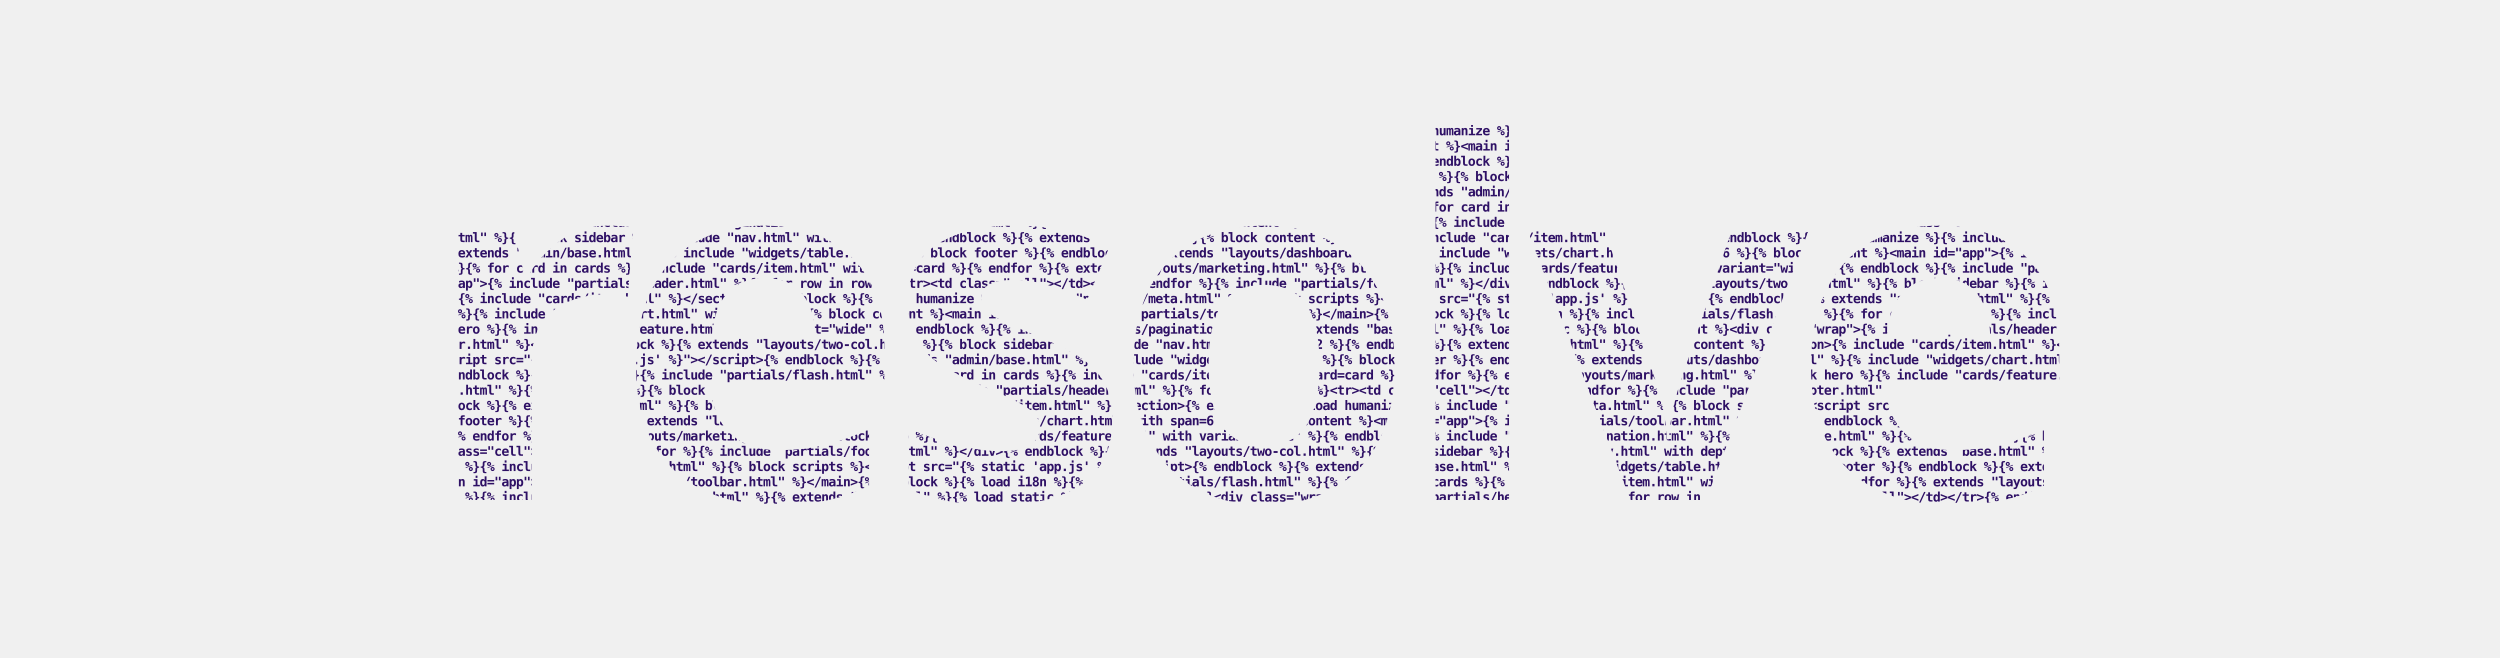
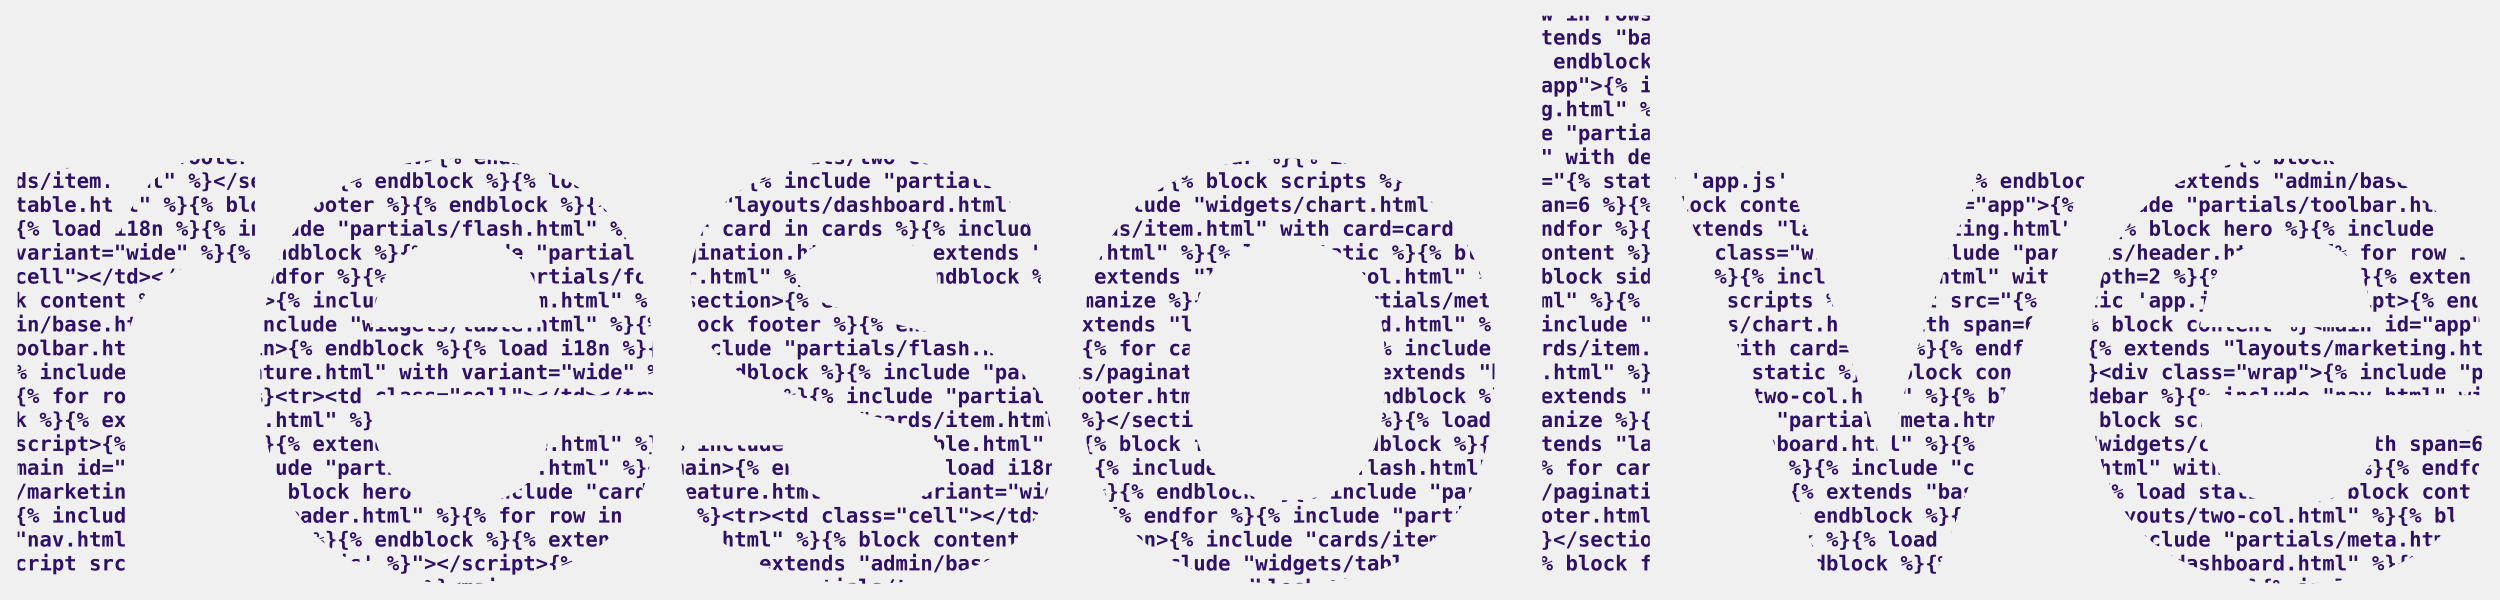
- <svg xmlns="http://www.w3.org/2000/svg" viewBox="0 0 760 200" width="760" height="200" role="img" aria-label="resolve">
+ <svg xmlns="http://www.w3.org/2000/svg" viewBox="0 0 484.4 116.3" width="484" height="116" role="img" aria-label="resolve">
  <defs>
-     <mask id="word" maskUnits="userSpaceOnUse" x="0" y="0" width="760" height="200">
-       <rect x="0" y="0" width="760" height="200" fill="#000" />
-       <text x="380" y="152" text-anchor="middle" font-family="Archivo, sans-serif" font-size="150" font-weight="700" letter-spacing="-6" fill="#fff">resolve</text>
+     <mask id="w" maskUnits="userSpaceOnUse" x="0" y="0" width="484.4" height="116.3">
+       <rect x="0" y="0" width="484.4" height="116.3" fill="#000" />
+       <path transform="translate(-6.60 111.50)" d="M30.45 0L9.60 0L9.60-78.90L26.85-78.90L28.50-66.60L29.55-66.60Q31.05-70.50 33.45-73.72Q35.85-76.95 39.45-78.90Q43.05-80.85 47.85-80.85L47.85-80.85Q50.40-80.85 52.50-80.33Q54.60-79.80 55.65-79.35L55.65-79.35L55.65-60.45L49.20-60.45Q44.55-60.45 41.02-59.17Q37.50-57.90 35.10-55.20Q32.70-52.50 31.57-48.60Q30.45-44.70 30.45-39.45L30.45-39.45L30.45 0ZM96.45 1.80L96.45 1.80Q83.40 1.80 74.55-2.63Q65.70-7.05 61.20-16.20Q56.70-25.35 56.70-39.45L56.70-39.45Q56.70-53.70 61.20-62.77Q65.70-71.85 74.47-76.27Q83.25-80.70 96-80.70L96-80.70Q108-80.70 116.25-76.42Q124.50-72.15 128.70-63.22Q132.90-54.30 132.90-40.20L132.90-40.20L132.90-34.80L77.85-34.80Q78.15-27.90 80.03-23.10Q81.90-18.30 85.88-15.97Q89.85-13.65 96.45-13.65L96.45-13.65Q100.05-13.65 102.97-14.55Q105.90-15.45 108-17.25Q110.10-19.05 111.30-21.75Q112.50-24.45 112.50-27.90L112.50-27.90L132.90-27.90Q132.90-20.40 130.20-14.85Q127.50-9.30 122.70-5.63Q117.90-1.95 111.22-0.07Q104.55 1.80 96.45 1.80ZM78.15-48L78.15-48L111.45-48Q111.45-52.50 110.32-55.80Q109.20-59.10 107.25-61.20Q105.30-63.30 102.53-64.27Q99.75-65.25 96.30-65.25L96.30-65.25Q90.60-65.25 86.78-63.38Q82.95-61.50 80.92-57.67Q78.90-53.85 78.15-48ZM174.15 1.80L174.15 1.80Q165.90 1.80 159.30 0Q152.70-1.80 148.05-5.02Q143.40-8.25 140.92-12.75Q138.45-17.25 138.45-22.95L138.45-22.95Q138.45-23.55 138.45-24.15Q138.45-24.75 138.60-25.05L138.60-25.05L158.70-25.05Q158.70-24.75 158.70-24.45Q158.70-24.15 158.70-23.85L158.70-23.85Q158.85-20.10 161.10-17.77Q163.35-15.45 167.02-14.40Q170.70-13.35 174.75-13.35L174.75-13.35Q178.35-13.35 181.72-14.03Q185.10-14.70 187.42-16.50Q189.75-18.30 189.75-21.15L189.75-21.15Q189.75-24.75 186.82-26.70Q183.90-28.65 179.17-29.85Q174.45-31.05 168.90-32.55L168.90-32.55Q163.80-33.75 158.70-35.32Q153.60-36.90 149.47-39.45Q145.35-42 142.80-46.13Q140.25-50.25 140.25-56.55L140.25-56.55Q140.25-62.70 142.95-67.27Q145.65-71.85 150.38-74.85Q155.10-77.85 161.47-79.27Q167.85-80.70 175.20-80.70L175.20-80.70Q182.10-80.70 188.10-79.27Q194.10-77.85 198.60-75.08Q203.10-72.30 205.65-68.17Q208.20-64.05 208.20-58.95L208.20-58.95Q208.20-57.90 208.20-57Q208.20-56.10 208.05-55.80L208.05-55.80L188.10-55.80L188.10-57Q188.10-59.70 186.45-61.57Q184.80-63.45 181.72-64.50Q178.65-65.55 174.30-65.55L174.30-65.55Q171.30-65.55 168.82-65.10Q166.35-64.65 164.55-63.75Q162.75-62.85 161.77-61.57Q160.80-60.30 160.80-58.50L160.80-58.50Q160.80-55.95 162.97-54.38Q165.15-52.80 168.75-51.75Q172.35-50.70 176.70-49.50L176.70-49.50Q182.10-48 188.02-46.57Q193.95-45.15 199.05-42.75Q204.15-40.35 207.30-35.92Q210.45-31.50 210.45-24L210.45-24Q210.45-16.80 207.68-11.85Q204.90-6.90 199.95-3.90Q195-0.90 188.40 0.45Q181.80 1.80 174.15 1.80ZM255.90 1.80L255.90 1.80Q243 1.80 234-2.63Q225-7.05 220.35-16.27Q215.70-25.50 215.70-39.45L215.70-39.45Q215.70-53.70 220.35-62.77Q225-71.85 234-76.27Q243-80.70 255.90-80.70L255.90-80.70Q269.10-80.70 278.02-76.27Q286.95-71.85 291.60-62.77Q296.25-53.70 296.25-39.45L296.25-39.45Q296.25-25.50 291.60-16.27Q286.95-7.05 278.02-2.63Q269.10 1.80 255.90 1.80ZM255.90-14.40L255.90-14.40Q262.80-14.40 266.93-16.95Q271.05-19.50 273-24.75Q274.95-30 274.95-37.65L274.95-37.65L274.95-41.25Q274.95-48.90 273-54.15Q271.05-59.40 266.93-62.02Q262.80-64.65 255.90-64.65L255.90-64.65Q249.15-64.65 245.03-62.02Q240.90-59.40 238.95-54.15Q237-48.90 237-41.25L237-41.25L237-37.65Q237-30 238.95-24.75Q240.90-19.50 245.03-16.95Q249.15-14.40 255.90-14.40ZM326.40 0L305.55 0L305.55-108.45L326.40-108.45L326.40 0ZM381.90 0L360 0L330.60-78.90L352.65-78.90L364.20-45.60Q365.10-43.05 366.38-38.85Q367.65-34.65 369-30Q370.35-25.35 371.25-21.60L371.25-21.60L372-21.60Q373.05-25.05 374.25-29.63Q375.45-34.20 376.73-38.48Q378-42.75 378.90-45.60L378.90-45.60L390.45-78.90L411.45-78.90L381.90 0ZM451.50 1.80L451.50 1.80Q438.45 1.80 429.60-2.63Q420.75-7.05 416.25-16.20Q411.75-25.35 411.75-39.45L411.75-39.45Q411.75-53.70 416.25-62.77Q420.75-71.85 429.53-76.27Q438.30-80.70 451.05-80.70L451.05-80.70Q463.05-80.70 471.30-76.42Q479.55-72.15 483.75-63.22Q487.95-54.30 487.95-40.20L487.95-40.20L487.95-34.80L432.90-34.80Q433.20-27.90 435.07-23.10Q436.95-18.30 440.93-15.97Q444.90-13.65 451.50-13.65L451.50-13.65Q455.10-13.65 458.03-14.55Q460.95-15.45 463.05-17.25Q465.15-19.05 466.35-21.75Q467.55-24.45 467.55-27.90L467.55-27.90L487.95-27.90Q487.95-20.40 485.25-14.85Q482.55-9.30 477.75-5.63Q472.95-1.95 466.27-0.07Q459.60 1.80 451.50 1.80ZM433.20-48L433.20-48L466.50-48Q466.50-52.50 465.38-55.80Q464.25-59.10 462.30-61.20Q460.35-63.30 457.57-64.27Q454.80-65.25 451.35-65.25L451.35-65.25Q445.65-65.25 441.82-63.38Q438-61.50 435.98-57.67Q433.95-53.85 433.20-48Z" fill="#fff" />
    </mask>
  </defs>
-   <g mask="url(#word)">
-     <text font-family="'JetBrains Mono', ui-monospace, monospace" font-size="4" font-weight="700" letter-spacing="-0.2" fill="#2E1065" xml:space="preserve">
-       <tspan x="0" y="4.00">{% extends "base.html" %}{% load static %}{% block content %}&lt;div class="wrap"&gt;{% include "partials/header.html" %}{% for row in rows %}&lt;tr&gt;&lt;td class="cell"&gt;&lt;/td&gt;&lt;/tr&gt;{% endfor %}{% include "partials/footer.html" %}&lt;/div&gt;{% endblock %}{% extends "layouts/two-col.html" %}{% block sidebar %}{% include "nav.html" with de</tspan>
-       <tspan x="0" y="8.64">pth=2 %}{% endblock %}{% extends "base.html" %}{% block content %}&lt;section&gt;{% include "cards/item.html" %}&lt;/section&gt;{% endblock %}{% load humanize %}{% include "partials/meta.html" %}{% block scripts %}&lt;script src="{% static 'app.js' %}"&gt;&lt;/script&gt;{% endblock %}{% extends "admin/base.html" %}{% include "widgets/table.h</tspan>
-       <tspan x="0" y="13.28">tml" %}{% block footer %}{% endblock %}{% extends "layouts/dashboard.html" %}{% include "widgets/chart.html" with span=6 %}{% block content %}&lt;main id="app"&gt;{% include "partials/toolbar.html" %}&lt;/main&gt;{% endblock %}{% load i18n %}{% include "partials/flash.html" %}{% for card in cards %}{% include "cards/item.html" wi</tspan>
-       <tspan x="0" y="17.92">th card=card %}{% endfor %}{% extends "layouts/marketing.html" %}{% block hero %}{% include "cards/feature.html" with variant="wide" %}{% endblock %}{% include "partials/pagination.html" %}{% extends "base.html" %}{% load static %}{% block content %}&lt;div class="wrap"&gt;{% include "partials/header.html" %}{% for row in r</tspan>
-       <tspan x="0" y="22.56">ows %}&lt;tr&gt;&lt;td class="cell"&gt;&lt;/td&gt;&lt;/tr&gt;{% endfor %}{% include "partials/footer.html" %}&lt;/div&gt;{% endblock %}{% extends "layouts/two-col.html" %}{% block sidebar %}{% include "nav.html" with depth=2 %}{% endblock %}{% extends "base.html" %}{% block content %}&lt;section&gt;{% include "cards/item.html" %}&lt;/section&gt;{% endblock %}</tspan>
-       <tspan x="0" y="27.20">{% load humanize %}{% include "partials/meta.html" %}{% block scripts %}&lt;script src="{% static 'app.js' %}"&gt;&lt;/script&gt;{% endblock %}{% extends "admin/base.html" %}{% include "widgets/table.html" %}{% block footer %}{% endblock %}{% extends "layouts/dashboard.html" %}{% include "widgets/chart.html" with span=6 %}{% bloc</tspan>
-       <tspan x="0" y="31.84">k content %}&lt;main id="app"&gt;{% include "partials/toolbar.html" %}&lt;/main&gt;{% endblock %}{% load i18n %}{% include "partials/flash.html" %}{% for card in cards %}{% include "cards/item.html" with card=card %}{% endfor %}{% extends "layouts/marketing.html" %}{% block hero %}{% include "cards/feature.html" with variant="wid</tspan>
-       <tspan x="0" y="36.48">e" %}{% endblock %}{% include "partials/pagination.html" %}{% extends "base.html" %}{% load static %}{% block content %}&lt;div class="wrap"&gt;{% include "partials/header.html" %}{% for row in rows %}&lt;tr&gt;&lt;td class="cell"&gt;&lt;/td&gt;&lt;/tr&gt;{% endfor %}{% include "partials/footer.html" %}&lt;/div&gt;{% endblock %}{% extends "layouts/two-c</tspan>
-       <tspan x="0" y="41.12">ol.html" %}{% block sidebar %}{% include "nav.html" with depth=2 %}{% endblock %}{% extends "base.html" %}{% block content %}&lt;section&gt;{% include "cards/item.html" %}&lt;/section&gt;{% endblock %}{% load humanize %}{% include "partials/meta.html" %}{% block scripts %}&lt;script src="{% static 'app.js' %}"&gt;&lt;/script&gt;{% endblock %</tspan>
-       <tspan x="0" y="45.76">}{% extends "admin/base.html" %}{% include "widgets/table.html" %}{% block footer %}{% endblock %}{% extends "layouts/dashboard.html" %}{% include "widgets/chart.html" with span=6 %}{% block content %}&lt;main id="app"&gt;{% include "partials/toolbar.html" %}&lt;/main&gt;{% endblock %}{% load i18n %}{% include "partials/flash.htm</tspan>
-       <tspan x="0" y="50.40">l" %}{% for card in cards %}{% include "cards/item.html" with card=card %}{% endfor %}{% extends "layouts/marketing.html" %}{% block hero %}{% include "cards/feature.html" with variant="wide" %}{% endblock %}{% include "partials/pagination.html" %}{% extends "base.html" %}{% load static %}{% block content %}&lt;div class</tspan>
-       <tspan x="0" y="55.04">="wrap"&gt;{% include "partials/header.html" %}{% for row in rows %}&lt;tr&gt;&lt;td class="cell"&gt;&lt;/td&gt;&lt;/tr&gt;{% endfor %}{% include "partials/footer.html" %}&lt;/div&gt;{% endblock %}{% extends "layouts/two-col.html" %}{% block sidebar %}{% include "nav.html" with depth=2 %}{% endblock %}{% extends "base.html" %}{% block content %}&lt;sect</tspan>
-       <tspan x="0" y="59.68">ion&gt;{% include "cards/item.html" %}&lt;/section&gt;{% endblock %}{% load humanize %}{% include "partials/meta.html" %}{% block scripts %}&lt;script src="{% static 'app.js' %}"&gt;&lt;/script&gt;{% endblock %}{% extends "admin/base.html" %}{% include "widgets/table.html" %}{% block footer %}{% endblock %}{% extends "layouts/dashboard.ht</tspan>
-       <tspan x="0" y="64.32">ml" %}{% include "widgets/chart.html" with span=6 %}{% block content %}&lt;main id="app"&gt;{% include "partials/toolbar.html" %}&lt;/main&gt;{% endblock %}{% load i18n %}{% include "partials/flash.html" %}{% for card in cards %}{% include "cards/item.html" with card=card %}{% endfor %}{% extends "layouts/marketing.html" %}{% blo</tspan>
-       <tspan x="0" y="68.96">ck hero %}{% include "cards/feature.html" with variant="wide" %}{% endblock %}{% include "partials/pagination.html" %}{% extends "base.html" %}{% load static %}{% block content %}&lt;div class="wrap"&gt;{% include "partials/header.html" %}{% for row in rows %}&lt;tr&gt;&lt;td class="cell"&gt;&lt;/td&gt;&lt;/tr&gt;{% endfor %}{% include "partials/f</tspan>
-       <tspan x="0" y="73.60">ooter.html" %}&lt;/div&gt;{% endblock %}{% extends "layouts/two-col.html" %}{% block sidebar %}{% include "nav.html" with depth=2 %}{% endblock %}{% extends "base.html" %}{% block content %}&lt;section&gt;{% include "cards/item.html" %}&lt;/section&gt;{% endblock %}{% load humanize %}{% include "partials/meta.html" %}{% block scripts %</tspan>
-       <tspan x="0" y="78.24">}&lt;script src="{% static 'app.js' %}"&gt;&lt;/script&gt;{% endblock %}{% extends "admin/base.html" %}{% include "widgets/table.html" %}{% block footer %}{% endblock %}{% extends "layouts/dashboard.html" %}{% include "widgets/chart.html" with span=6 %}{% block content %}&lt;main id="app"&gt;{% include "partials/toolbar.html" %}&lt;/main&gt;</tspan>
-       <tspan x="0" y="82.88">{% endblock %}{% load i18n %}{% include "partials/flash.html" %}{% for card in cards %}{% include "cards/item.html" with card=card %}{% endfor %}{% extends "layouts/marketing.html" %}{% block hero %}{% include "cards/feature.html" with variant="wide" %}{% endblock %}{% include "partials/pagination.html" %}{% extends "</tspan>
-       <tspan x="0" y="87.52">base.html" %}{% load static %}{% block content %}&lt;div class="wrap"&gt;{% include "partials/header.html" %}{% for row in rows %}&lt;tr&gt;&lt;td class="cell"&gt;&lt;/td&gt;&lt;/tr&gt;{% endfor %}{% include "partials/footer.html" %}&lt;/div&gt;{% endblock %}{% extends "layouts/two-col.html" %}{% block sidebar %}{% include "nav.html" with depth=2 %}{% e</tspan>
-       <tspan x="0" y="92.16">ndblock %}{% extends "base.html" %}{% block content %}&lt;section&gt;{% include "cards/item.html" %}&lt;/section&gt;{% endblock %}{% load humanize %}{% include "partials/meta.html" %}{% block scripts %}&lt;script src="{% static 'app.js' %}"&gt;&lt;/script&gt;{% endblock %}{% extends "admin/base.html" %}{% include "widgets/table.html" %}{% bl</tspan>
-       <tspan x="0" y="96.80">ock footer %}{% endblock %}{% extends "layouts/dashboard.html" %}{% include "widgets/chart.html" with span=6 %}{% block content %}&lt;main id="app"&gt;{% include "partials/toolbar.html" %}&lt;/main&gt;{% endblock %}{% load i18n %}{% include "partials/flash.html" %}{% for card in cards %}{% include "cards/item.html" with card=card</tspan>
-       <tspan x="0" y="101.44"> %}{% endfor %}{% extends "layouts/marketing.html" %}{% block hero %}{% include "cards/feature.html" with variant="wide" %}{% endblock %}{% include "partials/pagination.html" %}{% extends "base.html" %}{% load static %}{% block content %}&lt;div class="wrap"&gt;{% include "partials/header.html" %}{% for row in rows %}&lt;tr&gt;&lt;t</tspan>
-       <tspan x="0" y="106.08">d class="cell"&gt;&lt;/td&gt;&lt;/tr&gt;{% endfor %}{% include "partials/footer.html" %}&lt;/div&gt;{% endblock %}{% extends "layouts/two-col.html" %}{% block sidebar %}{% include "nav.html" with depth=2 %}{% endblock %}{% extends "base.html" %}{% block content %}&lt;section&gt;{% include "cards/item.html" %}&lt;/section&gt;{% endblock %}{% load huma</tspan>
-       <tspan x="0" y="110.72">nize %}{% include "partials/meta.html" %}{% block scripts %}&lt;script src="{% static 'app.js' %}"&gt;&lt;/script&gt;{% endblock %}{% extends "admin/base.html" %}{% include "widgets/table.html" %}{% block footer %}{% endblock %}{% extends "layouts/dashboard.html" %}{% include "widgets/chart.html" with span=6 %}{% block content %}</tspan>
-       <tspan x="0" y="115.36">&lt;main id="app"&gt;{% include "partials/toolbar.html" %}&lt;/main&gt;{% endblock %}{% load i18n %}{% include "partials/flash.html" %}{% for card in cards %}{% include "cards/item.html" with card=card %}{% endfor %}{% extends "layouts/marketing.html" %}{% block hero %}{% include "cards/feature.html" with variant="wide" %}{% endb</tspan>
-       <tspan x="0" y="120.00">lock %}{% include "partials/pagination.html" %}{% extends "base.html" %}{% load static %}{% block content %}&lt;div class="wrap"&gt;{% include "partials/header.html" %}{% for row in rows %}&lt;tr&gt;&lt;td class="cell"&gt;&lt;/td&gt;&lt;/tr&gt;{% endfor %}{% include "partials/footer.html" %}&lt;/div&gt;{% endblock %}{% extends "layouts/two-col.html" %}{</tspan>
-       <tspan x="0" y="124.64">% block sidebar %}{% include "nav.html" with depth=2 %}{% endblock %}{% extends "base.html" %}{% block content %}&lt;section&gt;{% include "cards/item.html" %}&lt;/section&gt;{% endblock %}{% load humanize %}{% include "partials/meta.html" %}{% block scripts %}&lt;script src="{% static 'app.js' %}"&gt;&lt;/script&gt;{% endblock %}{% extends </tspan>
-       <tspan x="0" y="129.28">"admin/base.html" %}{% include "widgets/table.html" %}{% block footer %}{% endblock %}{% extends "layouts/dashboard.html" %}{% include "widgets/chart.html" with span=6 %}{% block content %}&lt;main id="app"&gt;{% include "partials/toolbar.html" %}&lt;/main&gt;{% endblock %}{% load i18n %}{% include "partials/flash.html" %}{% for </tspan>
-       <tspan x="0" y="133.92">card in cards %}{% include "cards/item.html" with card=card %}{% endfor %}{% extends "layouts/marketing.html" %}{% block hero %}{% include "cards/feature.html" with variant="wide" %}{% endblock %}{% include "partials/pagination.html" %}{% extends "base.html" %}{% load static %}{% block content %}&lt;div class="wrap"&gt;{% i</tspan>
-       <tspan x="0" y="138.56">nclude "partials/header.html" %}{% for row in rows %}&lt;tr&gt;&lt;td class="cell"&gt;&lt;/td&gt;&lt;/tr&gt;{% endfor %}{% include "partials/footer.html" %}&lt;/div&gt;{% endblock %}{% extends "layouts/two-col.html" %}{% block sidebar %}{% include "nav.html" with depth=2 %}{% endblock %}{% extends "base.html" %}{% block content %}&lt;section&gt;{% inclu</tspan>
-       <tspan x="0" y="143.20">de "cards/item.html" %}&lt;/section&gt;{% endblock %}{% load humanize %}{% include "partials/meta.html" %}{% block scripts %}&lt;script src="{% static 'app.js' %}"&gt;&lt;/script&gt;{% endblock %}{% extends "admin/base.html" %}{% include "widgets/table.html" %}{% block footer %}{% endblock %}{% extends "layouts/dashboard.html" %}{% inc</tspan>
-       <tspan x="0" y="147.84">lude "widgets/chart.html" with span=6 %}{% block content %}&lt;main id="app"&gt;{% include "partials/toolbar.html" %}&lt;/main&gt;{% endblock %}{% load i18n %}{% include "partials/flash.html" %}{% for card in cards %}{% include "cards/item.html" with card=card %}{% endfor %}{% extends "layouts/marketing.html" %}{% block hero %}{%</tspan>
-       <tspan x="0" y="152.48"> include "cards/feature.html" with variant="wide" %}{% endblock %}{% include "partials/pagination.html" %}{% extends "base.html" %}{% load static %}{% block content %}&lt;div class="wrap"&gt;{% include "partials/header.html" %}{% for row in rows %}&lt;tr&gt;&lt;td class="cell"&gt;&lt;/td&gt;&lt;/tr&gt;{% endfor %}{% include "partials/footer.html" </tspan>
-       <tspan x="0" y="157.12">%}&lt;/div&gt;{% endblock %}{% extends "layouts/two-col.html" %}{% block sidebar %}{% include "nav.html" with depth=2 %}{% endblock %}{% extends "base.html" %}{% block content %}&lt;section&gt;{% include "cards/item.html" %}&lt;/section&gt;{% endblock %}{% load humanize %}{% include "partials/meta.html" %}{% block scripts %}&lt;script src</tspan>
-       <tspan x="0" y="161.76">="{% static 'app.js' %}"&gt;&lt;/script&gt;{% endblock %}{% extends "admin/base.html" %}{% include "widgets/table.html" %}{% block footer %}{% endblock %}{% extends "layouts/dashboard.html" %}{% include "widgets/chart.html" with span=6 %}{% block content %}&lt;main id="app"&gt;{% include "partials/toolbar.html" %}&lt;/main&gt;{% endblock </tspan>
-       <tspan x="0" y="166.40">%}{% load i18n %}{% include "partials/flash.html" %}{% for card in cards %}{% include "cards/item.html" with card=card %}{% endfor %}{% extends "layouts/marketing.html" %}{% block hero %}{% include "cards/feature.html" with variant="wide" %}{% endblock %}{% include "partials/pagination.html" %}{% extends "base.html" %</tspan>
-       <tspan x="0" y="171.04">}{% load static %}{% block content %}&lt;div class="wrap"&gt;{% include "partials/header.html" %}{% for row in rows %}&lt;tr&gt;&lt;td class="cell"&gt;&lt;/td&gt;&lt;/tr&gt;{% endfor %}{% include "partials/footer.html" %}&lt;/div&gt;{% endblock %}{% extends "layouts/two-col.html" %}{% block sidebar %}{% include "nav.html" with depth=2 %}{% endblock %}{%</tspan>
-       <tspan x="0" y="175.68"> extends "base.html" %}{% block content %}&lt;section&gt;{% include "cards/item.html" %}&lt;/section&gt;{% endblock %}{% load humanize %}{% include "partials/meta.html" %}{% block scripts %}&lt;script src="{% static 'app.js' %}"&gt;&lt;/script&gt;{% endblock %}{% extends "admin/base.html" %}{% include "widgets/table.html" %}{% block footer %</tspan>
-       <tspan x="0" y="180.32">}{% endblock %}{% extends "layouts/dashboard.html" %}{% include "widgets/chart.html" with span=6 %}{% block content %}&lt;main id="app"&gt;{% include "partials/toolbar.html" %}&lt;/main&gt;{% endblock %}{% load i18n %}{% include "partials/flash.html" %}{% for card in cards %}{% include "cards/item.html" with card=card %}{% endfor</tspan>
-       <tspan x="0" y="184.96"> %}{% extends "layouts/marketing.html" %}{% block hero %}{% include "cards/feature.html" with variant="wide" %}{% endblock %}{% include "partials/pagination.html" %}{% extends "base.html" %}{% load static %}{% block content %}&lt;div class="wrap"&gt;{% include "partials/header.html" %}{% for row in rows %}&lt;tr&gt;&lt;td class="cel</tspan>
-       <tspan x="0" y="189.60">l"&gt;&lt;/td&gt;&lt;/tr&gt;{% endfor %}{% include "partials/footer.html" %}&lt;/div&gt;{% endblock %}{% extends "layouts/two-col.html" %}{% block sidebar %}{% include "nav.html" with depth=2 %}{% endblock %}{% extends "base.html" %}{% block content %}&lt;section&gt;{% include "cards/item.html" %}&lt;/section&gt;{% endblock %}{% load humanize %}{% in</tspan>
-       <tspan x="0" y="194.24">clude "partials/meta.html" %}{% block scripts %}&lt;script src="{% static 'app.js' %}"&gt;&lt;/script&gt;{% endblock %}{% extends "admin/base.html" %}{% include "widgets/table.html" %}{% block footer %}{% endblock %}{% extends "layouts/dashboard.html" %}{% include "widgets/chart.html" with span=6 %}{% block content %}&lt;main id="ap</tspan>
-       <tspan x="0" y="198.88">p"&gt;{% include "partials/toolbar.html" %}&lt;/main&gt;{% endblock %}{% load i18n %}{% include "partials/flash.html" %}{% for card in cards %}{% include "cards/item.html" with card=card %}{% endfor %}{% extends "layouts/marketing.html" %}{% block hero %}{% include "cards/feature.html" with variant="wide" %}{% endblock %}{% in</tspan>
-       <tspan x="0" y="203.52">clude "partials/pagination.html" %}{% extends "base.html" %}{% load static %}{% block content %}&lt;div class="wrap"&gt;{% include "partials/header.html" %}{% for row in rows %}&lt;tr&gt;&lt;td class="cell"&gt;&lt;/td&gt;&lt;/tr&gt;{% endfor %}{% include "partials/footer.html" %}&lt;/div&gt;{% endblock %}{% extends "layouts/two-col.html" %}{% block side</tspan>
-       <tspan x="0" y="208.16">bar %}{% include "nav.html" with depth=2 %}{% endblock %}{% extends "base.html" %}{% block content %}&lt;section&gt;{% include "cards/item.html" %}&lt;/section&gt;{% endblock %}{% load humanize %}{% include "partials/meta.html" %}{% block scripts %}&lt;script src="{% static 'app.js' %}"&gt;&lt;/script&gt;{% endblock %}{% extends "admin/base.</tspan>
+   <g mask="url(#w)">
+     <text font-family="ui-monospace, 'JetBrains Mono', 'SFMono-Regular', Menlo, Consolas, monospace" font-size="4" font-weight="700" fill="#2E1065" xml:space="preserve">
+       <tspan x="0" y="4.00">{% extends "base.html" %}{% load static %}{% block content %}&lt;div class="wrap"&gt;{% include "partials/header.html" %}{% for row in rows %}&lt;tr&gt;&lt;td class="cell"&gt;&lt;/td&gt;&lt;/tr&gt;{% endfor %}{% include "partials/footer.html" %}&lt;/div&gt;{</tspan>
+       <tspan x="0" y="8.64">% endblock %}{% extends "layouts/two-col.html" %}{% block sidebar %}{% include "nav.html" with depth=2 %}{% endblock %}{% extends "base.html" %}{% block content %}&lt;section&gt;{% include "cards/item.html" %}&lt;/section&gt;{% endblo</tspan>
+       <tspan x="0" y="13.28">ck %}{% load humanize %}{% include "partials/meta.html" %}{% block scripts %}&lt;script src="{% static 'app.js' %}"&gt;&lt;/script&gt;{% endblock %}{% extends "admin/base.html" %}{% include "widgets/table.html" %}{% block footer %}{% </tspan>
+       <tspan x="0" y="17.92">endblock %}{% extends "layouts/dashboard.html" %}{% include "widgets/chart.html" with span=6 %}{% block content %}&lt;main id="app"&gt;{% include "partials/toolbar.html" %}&lt;/main&gt;{% endblock %}{% load i18n %}{% include "partials</tspan>
+       <tspan x="0" y="22.56">/flash.html" %}{% for card in cards %}{% include "cards/item.html" with card=card %}{% endfor %}{% extends "layouts/marketing.html" %}{% block hero %}{% include "cards/feature.html" with variant="wide" %}{% endblock %}{% i</tspan>
+       <tspan x="0" y="27.20">nclude "partials/pagination.html" %}{% extends "base.html" %}{% load static %}{% block content %}&lt;div class="wrap"&gt;{% include "partials/header.html" %}{% for row in rows %}&lt;tr&gt;&lt;td class="cell"&gt;&lt;/td&gt;&lt;/tr&gt;{% endfor %}{% incl</tspan>
+       <tspan x="0" y="31.84">ude "partials/footer.html" %}&lt;/div&gt;{% endblock %}{% extends "layouts/two-col.html" %}{% block sidebar %}{% include "nav.html" with depth=2 %}{% endblock %}{% extends "base.html" %}{% block content %}&lt;section&gt;{% include "ca</tspan>
+       <tspan x="0" y="36.48">rds/item.html" %}&lt;/section&gt;{% endblock %}{% load humanize %}{% include "partials/meta.html" %}{% block scripts %}&lt;script src="{% static 'app.js' %}"&gt;&lt;/script&gt;{% endblock %}{% extends "admin/base.html" %}{% include "widgets</tspan>
+       <tspan x="0" y="41.12">/table.html" %}{% block footer %}{% endblock %}{% extends "layouts/dashboard.html" %}{% include "widgets/chart.html" with span=6 %}{% block content %}&lt;main id="app"&gt;{% include "partials/toolbar.html" %}&lt;/main&gt;{% endblock %</tspan>
+       <tspan x="0" y="45.76">}{% load i18n %}{% include "partials/flash.html" %}{% for card in cards %}{% include "cards/item.html" with card=card %}{% endfor %}{% extends "layouts/marketing.html" %}{% block hero %}{% include "cards/feature.html" with</tspan>
+       <tspan x="0" y="50.40"> variant="wide" %}{% endblock %}{% include "partials/pagination.html" %}{% extends "base.html" %}{% load static %}{% block content %}&lt;div class="wrap"&gt;{% include "partials/header.html" %}{% for row in rows %}&lt;tr&gt;&lt;td class=</tspan>
+       <tspan x="0" y="55.04">"cell"&gt;&lt;/td&gt;&lt;/tr&gt;{% endfor %}{% include "partials/footer.html" %}&lt;/div&gt;{% endblock %}{% extends "layouts/two-col.html" %}{% block sidebar %}{% include "nav.html" with depth=2 %}{% endblock %}{% extends "base.html" %}{% blo</tspan>
+       <tspan x="0" y="59.68">ck content %}&lt;section&gt;{% include "cards/item.html" %}&lt;/section&gt;{% endblock %}{% load humanize %}{% include "partials/meta.html" %}{% block scripts %}&lt;script src="{% static 'app.js' %}"&gt;&lt;/script&gt;{% endblock %}{% extends "ad</tspan>
+       <tspan x="0" y="64.32">min/base.html" %}{% include "widgets/table.html" %}{% block footer %}{% endblock %}{% extends "layouts/dashboard.html" %}{% include "widgets/chart.html" with span=6 %}{% block content %}&lt;main id="app"&gt;{% include "partials/</tspan>
+       <tspan x="0" y="68.96">toolbar.html" %}&lt;/main&gt;{% endblock %}{% load i18n %}{% include "partials/flash.html" %}{% for card in cards %}{% include "cards/item.html" with card=card %}{% endfor %}{% extends "layouts/marketing.html" %}{% block hero %}</tspan>
+       <tspan x="0" y="73.60">{% include "cards/feature.html" with variant="wide" %}{% endblock %}{% include "partials/pagination.html" %}{% extends "base.html" %}{% load static %}{% block content %}&lt;div class="wrap"&gt;{% include "partials/header.html" %</tspan>
+       <tspan x="0" y="78.24">}{% for row in rows %}&lt;tr&gt;&lt;td class="cell"&gt;&lt;/td&gt;&lt;/tr&gt;{% endfor %}{% include "partials/footer.html" %}&lt;/div&gt;{% endblock %}{% extends "layouts/two-col.html" %}{% block sidebar %}{% include "nav.html" with depth=2 %}{% endblo</tspan>
+       <tspan x="0" y="82.88">ck %}{% extends "base.html" %}{% block content %}&lt;section&gt;{% include "cards/item.html" %}&lt;/section&gt;{% endblock %}{% load humanize %}{% include "partials/meta.html" %}{% block scripts %}&lt;script src="{% static 'app.js' %}"&gt;&lt;</tspan>
+       <tspan x="0" y="87.52">/script&gt;{% endblock %}{% extends "admin/base.html" %}{% include "widgets/table.html" %}{% block footer %}{% endblock %}{% extends "layouts/dashboard.html" %}{% include "widgets/chart.html" with span=6 %}{% block content %}</tspan>
+       <tspan x="0" y="92.16">&lt;main id="app"&gt;{% include "partials/toolbar.html" %}&lt;/main&gt;{% endblock %}{% load i18n %}{% include "partials/flash.html" %}{% for card in cards %}{% include "cards/item.html" with card=card %}{% endfor %}{% extends "layout</tspan>
+       <tspan x="0" y="96.80">s/marketing.html" %}{% block hero %}{% include "cards/feature.html" with variant="wide" %}{% endblock %}{% include "partials/pagination.html" %}{% extends "base.html" %}{% load static %}{% block content %}&lt;div class="wrap"</tspan>
+       <tspan x="0" y="101.44">&gt;{% include "partials/header.html" %}{% for row in rows %}&lt;tr&gt;&lt;td class="cell"&gt;&lt;/td&gt;&lt;/tr&gt;{% endfor %}{% include "partials/footer.html" %}&lt;/div&gt;{% endblock %}{% extends "layouts/two-col.html" %}{% block sidebar %}{% include</tspan>
+       <tspan x="0" y="106.08"> "nav.html" with depth=2 %}{% endblock %}{% extends "base.html" %}{% block content %}&lt;section&gt;{% include "cards/item.html" %}&lt;/section&gt;{% endblock %}{% load humanize %}{% include "partials/meta.html" %}{% block scripts %}&lt;</tspan>
+       <tspan x="0" y="110.72">script src="{% static 'app.js' %}"&gt;&lt;/script&gt;{% endblock %}{% extends "admin/base.html" %}{% include "widgets/table.html" %}{% block footer %}{% endblock %}{% extends "layouts/dashboard.html" %}{% include "widgets/chart.htm</tspan>
+       <tspan x="0" y="115.36">l" with span=6 %}{% block content %}&lt;main id="app"&gt;{% include "partials/toolbar.html" %}&lt;/main&gt;{% endblock %}{% load i18n %}{% include "partials/flash.html" %}{% for card in cards %}{% include "cards/item.html" with card=c</tspan>
    </text>
  </g>
</svg>
